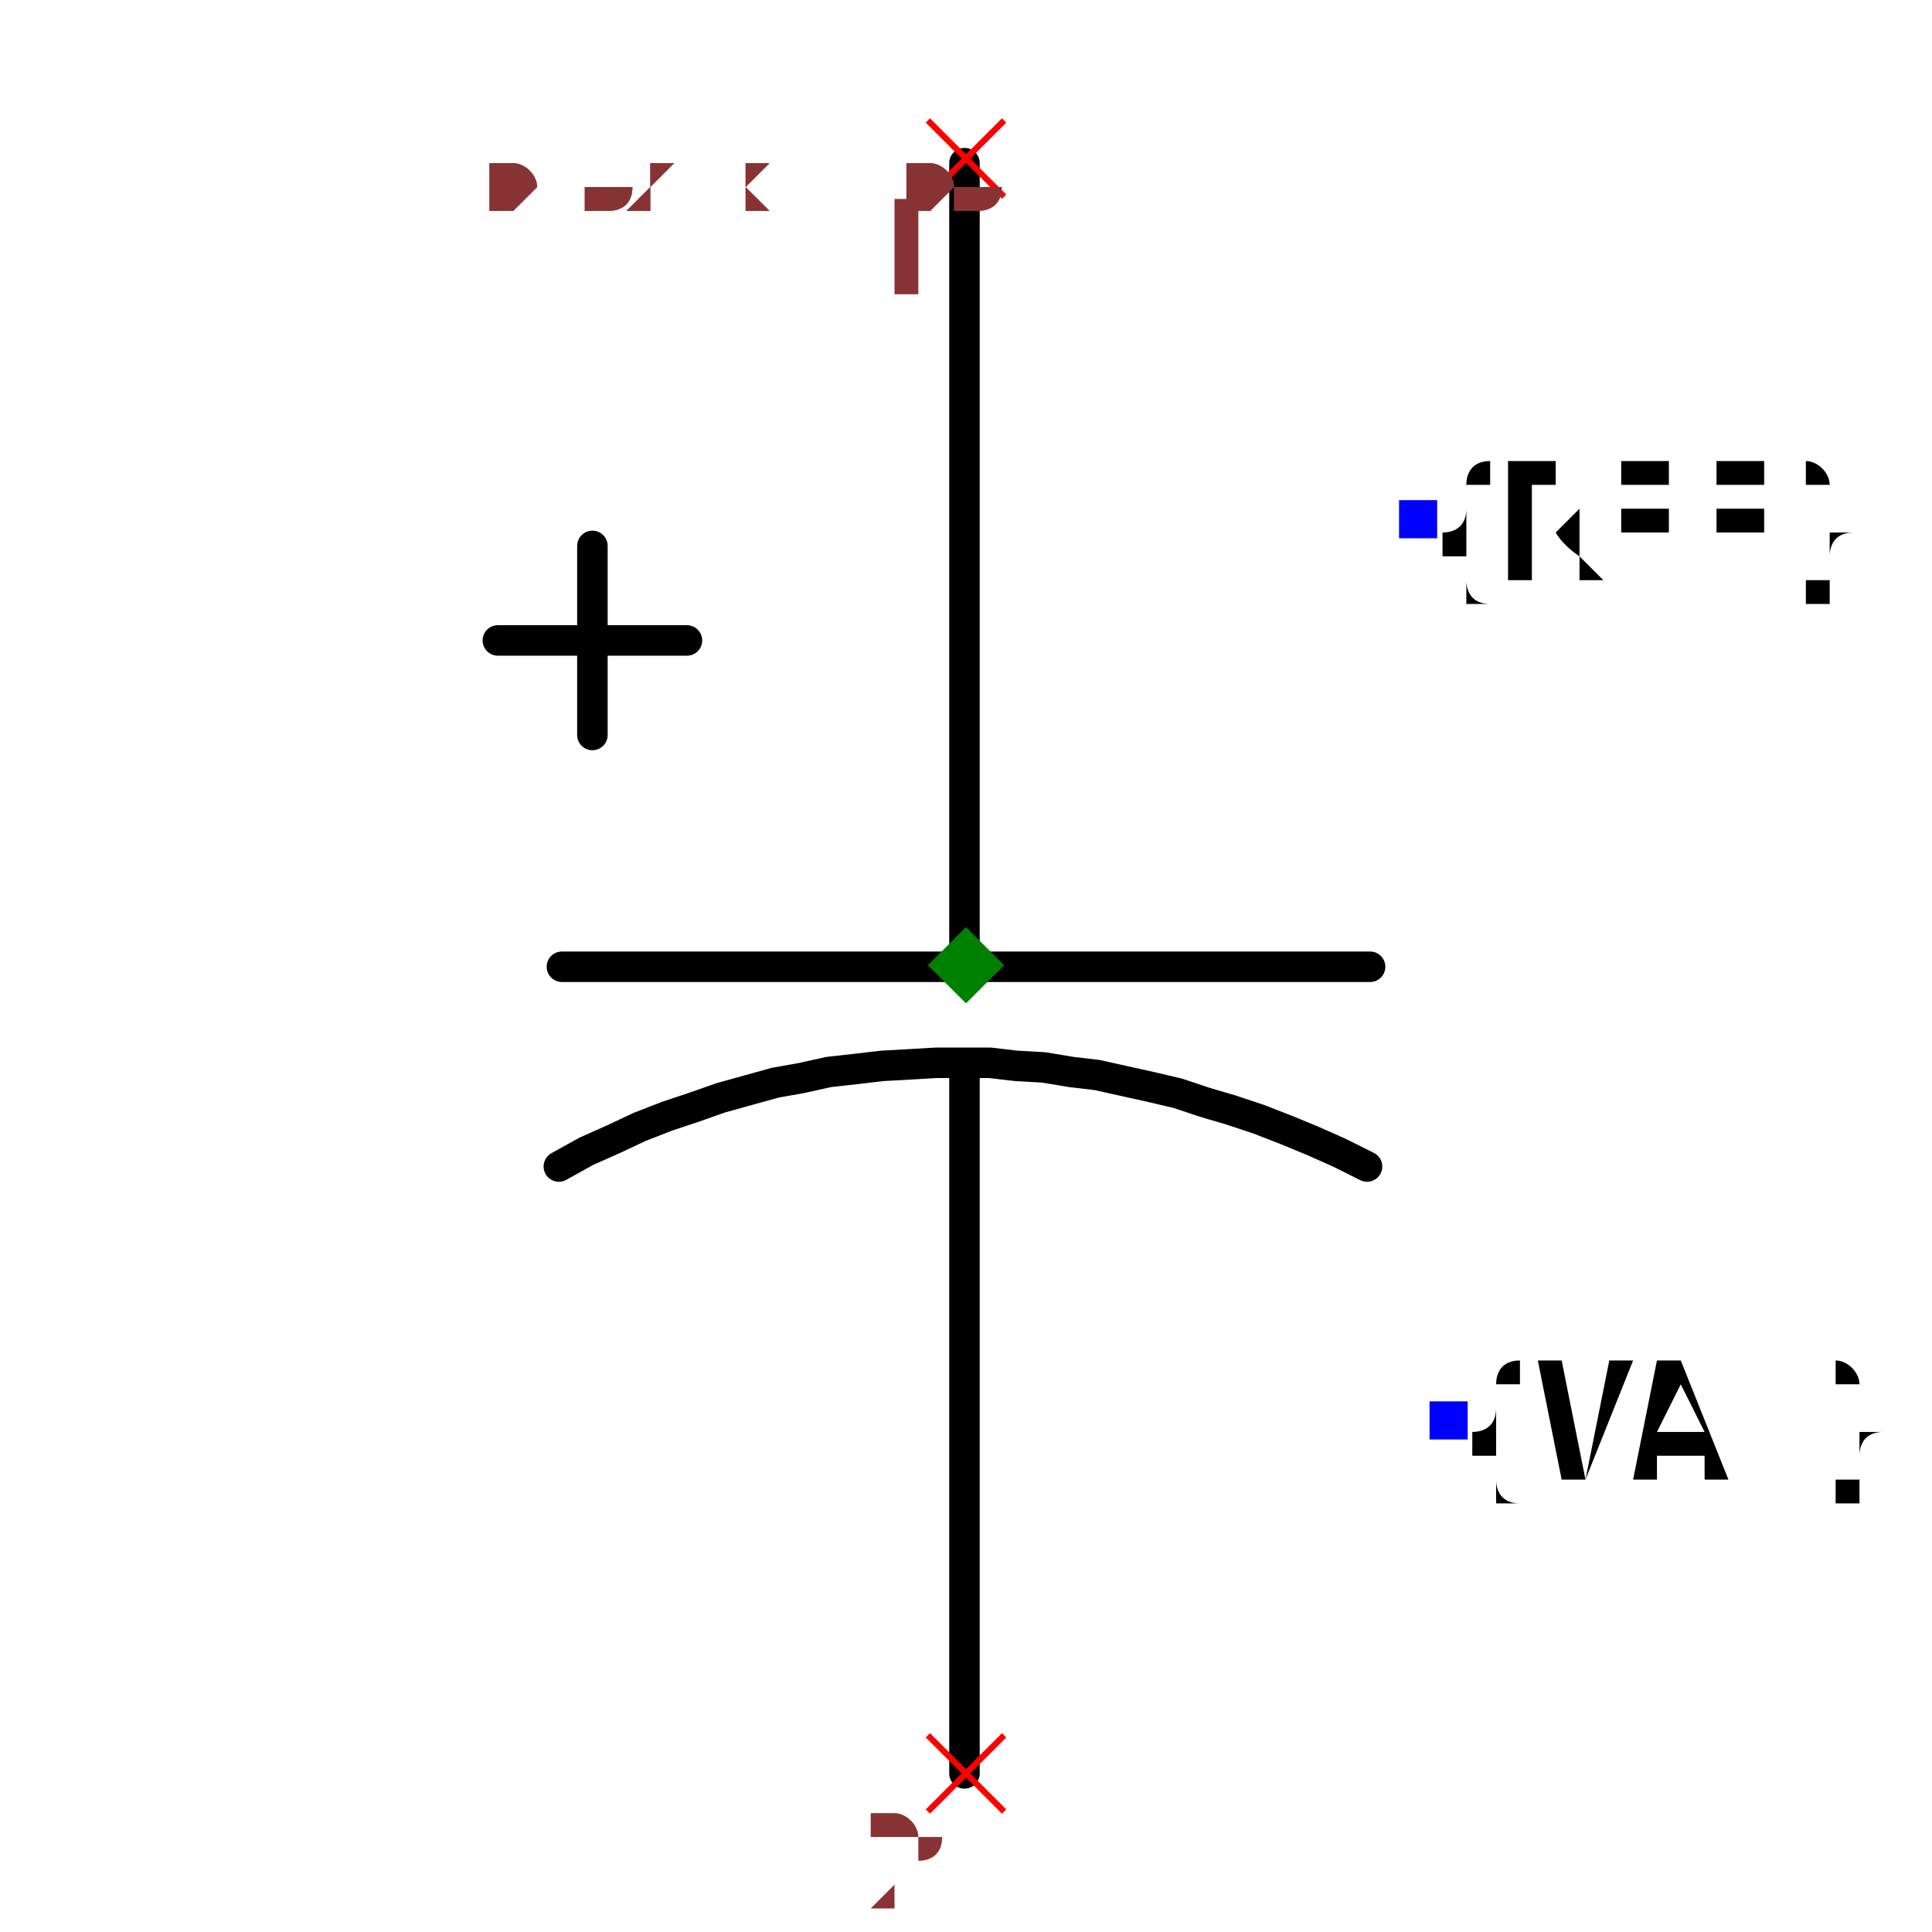
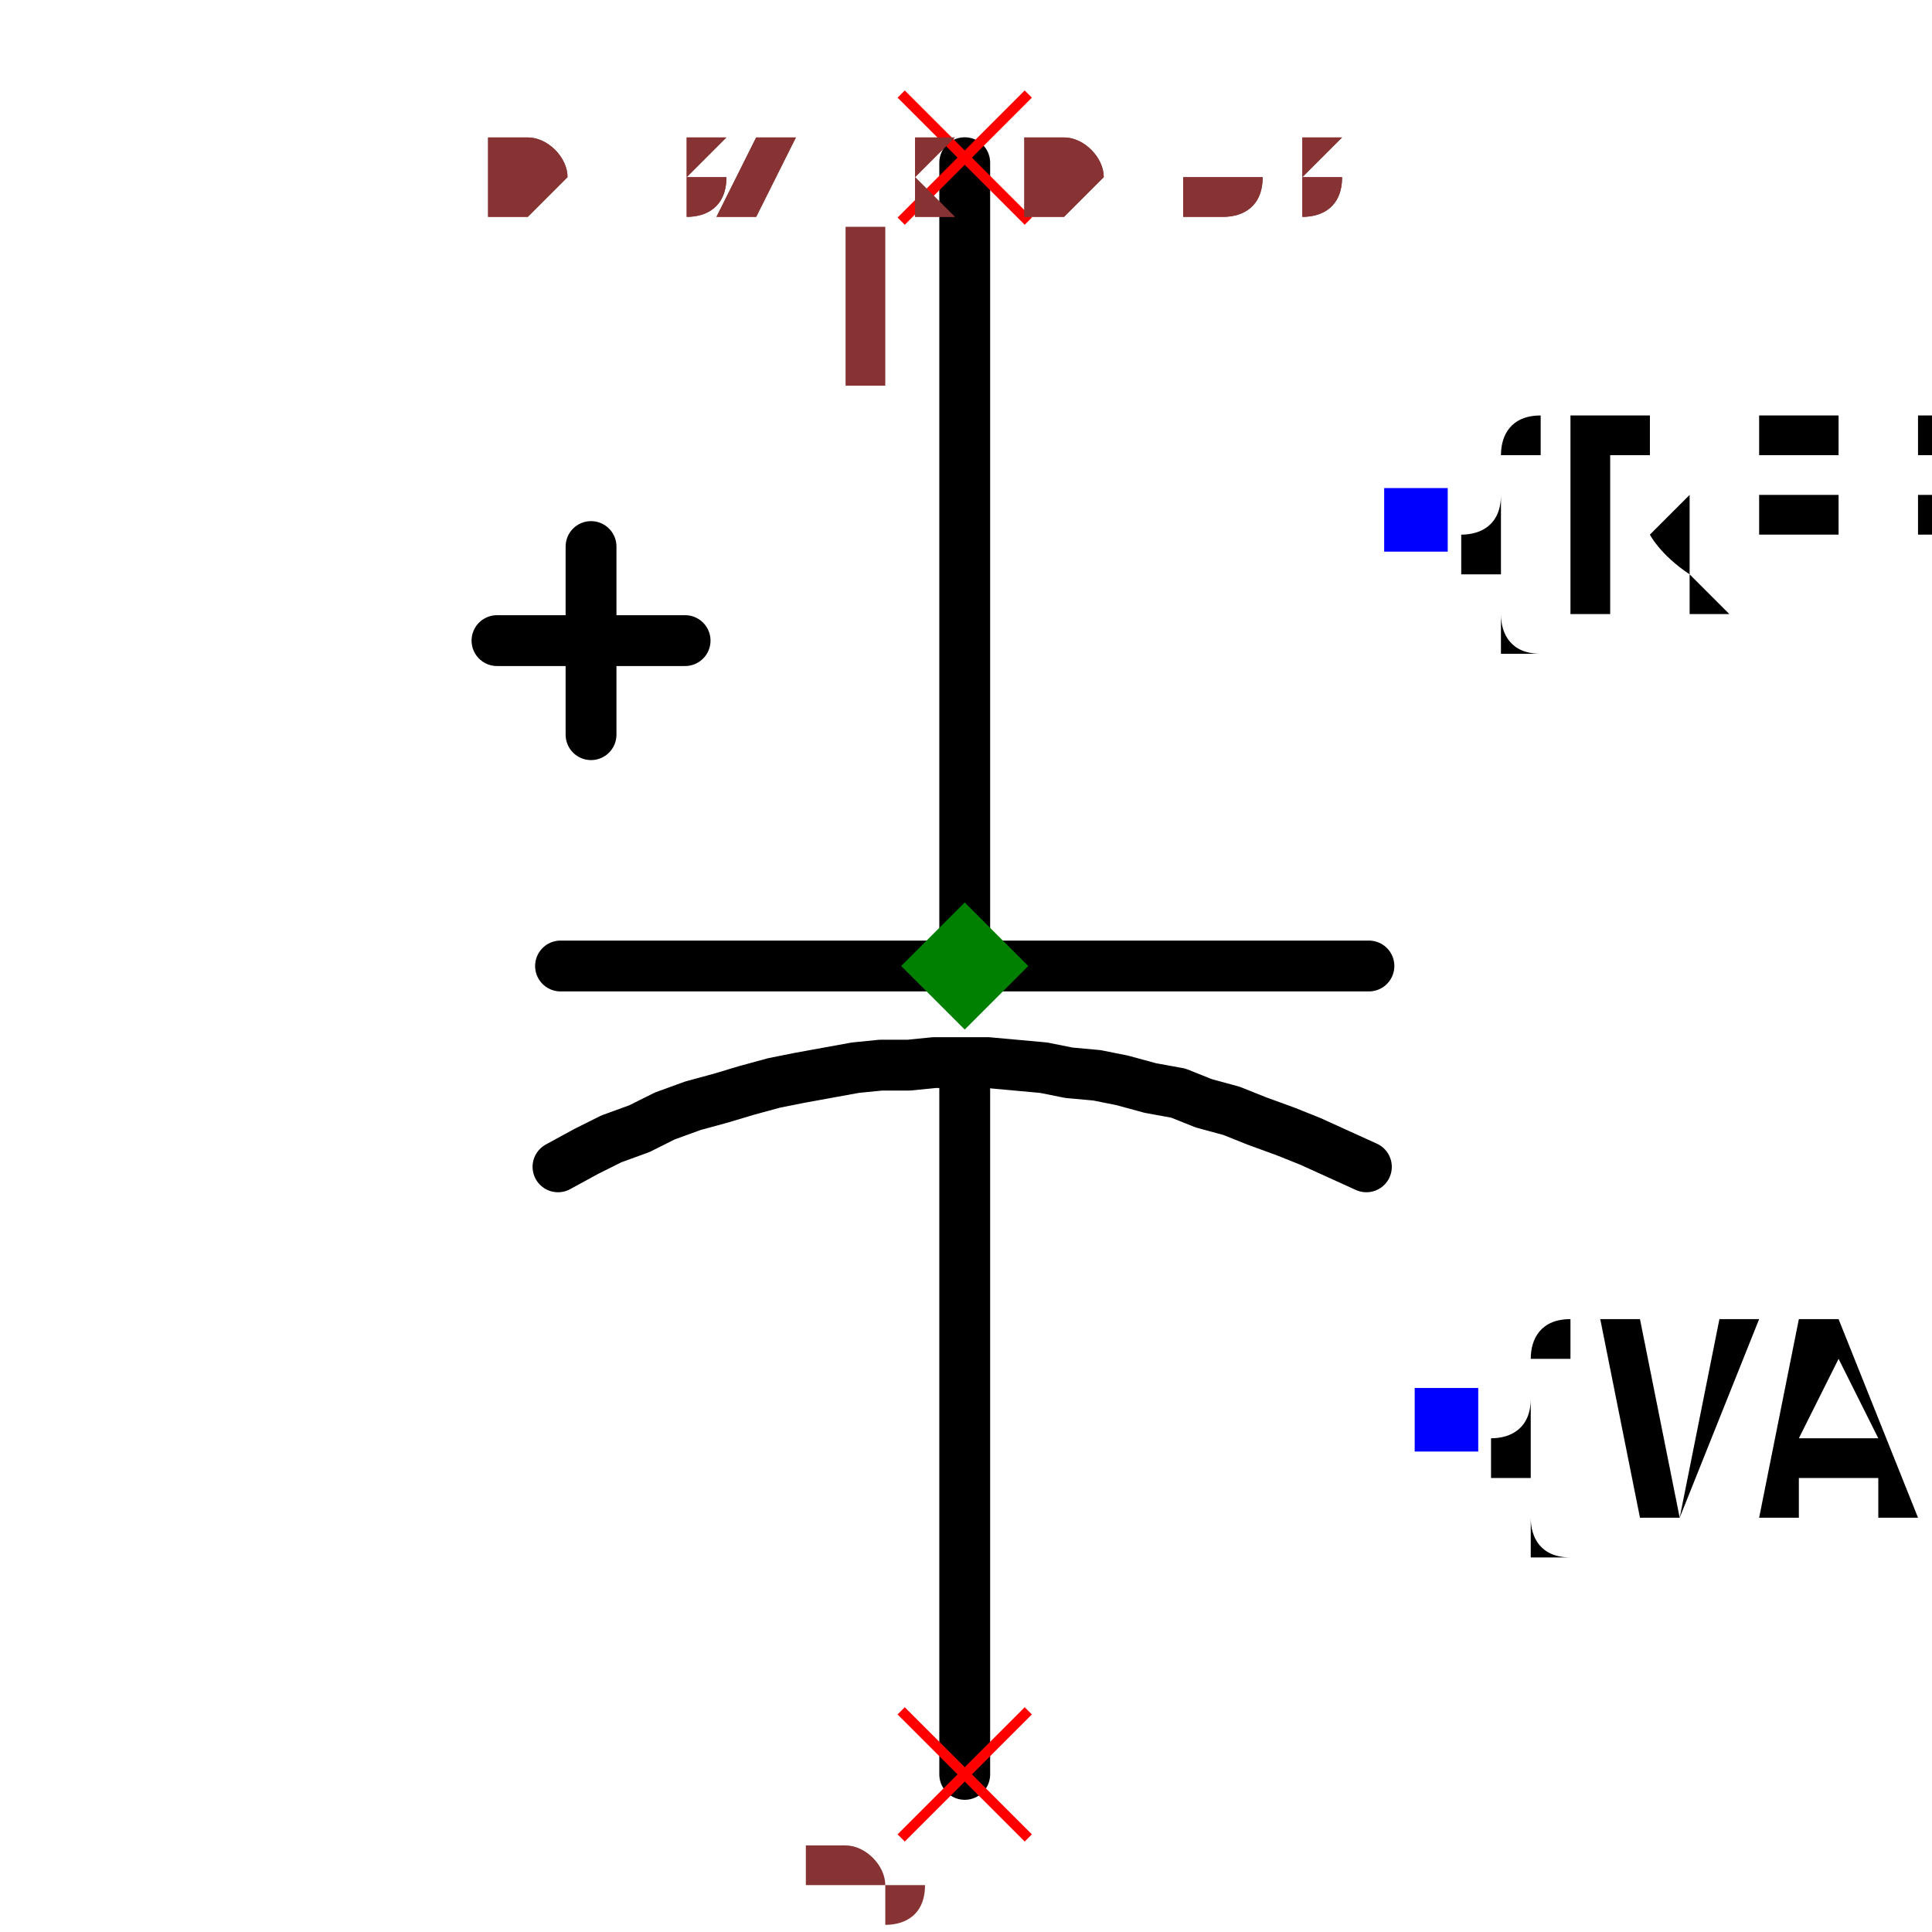
- <svg xmlns="http://www.w3.org/2000/svg" width="150" height="150" viewBox="-0.374 -0.65 0.748 1.267">
-   <path d="M-0.001,-0.543 L-0.001,-0.018" fill="none" stroke="black" stroke-width="0.02" stroke-linecap="round" stroke-linejoin="round" />
-   <path d="M-0.001,0.052 L-0.001,0.513" fill="none" stroke="black" stroke-width="0.02" stroke-linecap="round" stroke-linejoin="round" />
-   <path d="M-0.267,0.115 L-0.267,0.115 L-0.249,0.105 L-0.231,0.097 L-0.214,0.089 L-0.196,0.082 L-0.178,0.076 L-0.161,0.07 L-0.143,0.065 L-0.125,0.06 L-0.108,0.057 L-0.09,0.053 L-0.072,0.051 L-0.055,0.049 L-0.037,0.048 L-0.02,0.047 L-0.002,0.047 L0.016,0.047 L0.033,0.049 L0.051,0.05 L0.069,0.053 L0.086,0.055 L0.104,0.059 L0.122,0.063 L0.139,0.067 L0.157,0.073 L0.174,0.078 L0.192,0.084 L0.21,0.091 L0.227,0.098 L0.245,0.106 L0.263,0.115 L0.263,0.115" fill="none" stroke="black" stroke-width="0.02" stroke-linecap="round" stroke-linejoin="round" />
-   <path d="M-0.265,-0.016 L0.265,-0.016" fill="none" stroke="black" stroke-width="0.02" stroke-linecap="round" stroke-linejoin="round" />
-   <path d="M-0.245,-0.292 L-0.245,-0.168" fill="none" stroke="black" stroke-width="0.02" stroke-linecap="round" stroke-linejoin="round" />
-   <path d="M-0.183,-0.23 L-0.307,-0.23" fill="none" stroke="black" stroke-width="0.02" stroke-linecap="round" stroke-linejoin="round" />
-   <text x="0.297" y="-0.31" dx="0" dy="0.038" text-anchor="start" style="font: 0.1px monospace; fill: black">{REF}</text>
-   <rect x="0.284" y="-0.322" width="0.025" height="0.025" fill="blue" />
-   <text x="0.317" y="0.281" dx="0" dy="0.038" text-anchor="start" style="font: 0.1px monospace; fill: black">{VAL}</text>
-   <rect x="0.304" y="0.269" width="0.025" height="0.025" fill="blue" />
-   <line x1="-0.025" y1="0.488" x2="0.025" y2="0.538" stroke="red" stroke-width="0.004" />
-   <line x1="-0.025" y1="0.538" x2="0.025" y2="0.488" stroke="red" stroke-width="0.004" />
-   <text x="-0.04" y="0.603" text-anchor="middle" style="font: 0.08px monospace; fill: #833;">2</text>
-   <line x1="-0.025" y1="-0.571" x2="0.025" y2="-0.521" stroke="red" stroke-width="0.004" />
-   <line x1="-0.025" y1="-0.521" x2="0.025" y2="-0.571" stroke="red" stroke-width="0.004" />
-   <text x="-0.04" y="-0.456" text-anchor="middle" style="font: 0.08px monospace; fill: #833;">1</text>
-   <path d="M 0 -0.042 L 0.025 -0.017 L 0 0.008 L -0.025 -0.017 Z" fill="green" />
-   <text x="-0.312" y="-0.511" style="font: 0.05px monospace; fill: #833;">0.62 x 1.06</text>
-   <text x="-0.312" y="-0.561" dy="-0.15" style="font: 0.05px monospace; fill: #833;">2 [neg]</text>
-   <text x="-0.312" y="-0.611" dy="-0.15" style="font: 0.05px monospace; fill: #833;">1 [pos]</text>
-   <text x="-0.312" y="-0.511" style="font: 0.05px monospace; fill: #833;">0.62 x 1.06</text>
-   <text x="-0.312" y="-0.561" dy="-0.15" style="font: 0.05px monospace; fill: #833;">2 [neg]</text>
-   <text x="-0.312" y="-0.611" dy="-0.15" style="font: 0.05px monospace; fill: #833;">1 [pos]</text>
+ <svg xmlns="http://www.w3.org/2000/svg" width="150" height="150" viewBox="-0.224 -0.39 0.449 0.76">
+   <path d="M-0,-0.326 L-0,-0.011" fill="none" stroke="black" stroke-width="0.02" stroke-linecap="round" stroke-linejoin="round" />
+   <path d="M-0,0.031 L-0,0.308" fill="none" stroke="black" stroke-width="0.02" stroke-linecap="round" stroke-linejoin="round" />
+   <path d="M-0.16,0.069 L-0.16,0.069 L-0.149,0.063 L-0.139,0.058 L-0.128,0.054 L-0.118,0.049 L-0.107,0.045 L-0.096,0.042 L-0.086,0.039 L-0.075,0.036 L-0.065,0.034 L-0.054,0.032 L-0.043,0.03 L-0.033,0.029 L-0.022,0.029 L-0.012,0.028 L-0.001,0.028 L0.009,0.028 L0.02,0.029 L0.031,0.03 L0.041,0.032 L0.052,0.033 L0.062,0.035 L0.073,0.038 L0.084,0.04 L0.094,0.044 L0.105,0.047 L0.115,0.051 L0.126,0.055 L0.136,0.059 L0.147,0.064 L0.158,0.069 L0.158,0.069" fill="none" stroke="black" stroke-width="0.02" stroke-linecap="round" stroke-linejoin="round" />
+   <path d="M-0.159,-0.01 L0.159,-0.01" fill="none" stroke="black" stroke-width="0.02" stroke-linecap="round" stroke-linejoin="round" />
+   <path d="M-0.147,-0.175 L-0.147,-0.101" fill="none" stroke="black" stroke-width="0.02" stroke-linecap="round" stroke-linejoin="round" />
+   <path d="M-0.11,-0.138 L-0.184,-0.138" fill="none" stroke="black" stroke-width="0.02" stroke-linecap="round" stroke-linejoin="round" />
+   <text x="0.178" y="-0.186" dx="0" dy="0.038" text-anchor="start" style="font: 0.1px monospace; fill: black">{REF}</text>
+   <rect x="0.165" y="-0.198" width="0.025" height="0.025" fill="blue" />
+   <text x="0.19" y="0.169" dx="0" dy="0.038" text-anchor="start" style="font: 0.1px monospace; fill: black">{VAL}</text>
+   <rect x="0.177" y="0.156" width="0.025" height="0.025" fill="blue" />
+   <line x1="-0.025" y1="0.283" x2="0.025" y2="0.333" stroke="red" stroke-width="0.004" />
+   <line x1="-0.025" y1="0.333" x2="0.025" y2="0.283" stroke="red" stroke-width="0.004" />
+   <text x="-0.04" y="0.398" text-anchor="middle" style="font: 0.08px monospace; fill: #833;">2</text>
+   <line x1="-0.025" y1="-0.353" x2="0.025" y2="-0.303" stroke="red" stroke-width="0.004" />
+   <line x1="-0.025" y1="-0.303" x2="0.025" y2="-0.353" stroke="red" stroke-width="0.004" />
+   <text x="-0.04" y="-0.238" text-anchor="middle" style="font: 0.08px monospace; fill: #833;">1</text>
+   <path d="M 0 -0.035 L 0.025 -0.01 L 0 0.015 L -0.025 -0.01 Z" fill="green" />
+   <text x="-0.187" y="-0.307" style="font: 0.05px monospace; fill: #833;">0.37 x 0.63</text>
+   <text x="-0.187" y="-0.357" dy="-0.15" style="font: 0.05px monospace; fill: #833;">2 [neg]</text>
+   <text x="-0.187" y="-0.407" dy="-0.15" style="font: 0.05px monospace; fill: #833;">1 [pos]</text>
+   <text x="-0.187" y="-0.307" style="font: 0.05px monospace; fill: #833;">0.37 x 0.63</text>
+   <text x="-0.187" y="-0.357" dy="-0.15" style="font: 0.05px monospace; fill: #833;">2 [neg]</text>
+   <text x="-0.187" y="-0.407" dy="-0.15" style="font: 0.05px monospace; fill: #833;">1 [pos]</text>
</svg>
